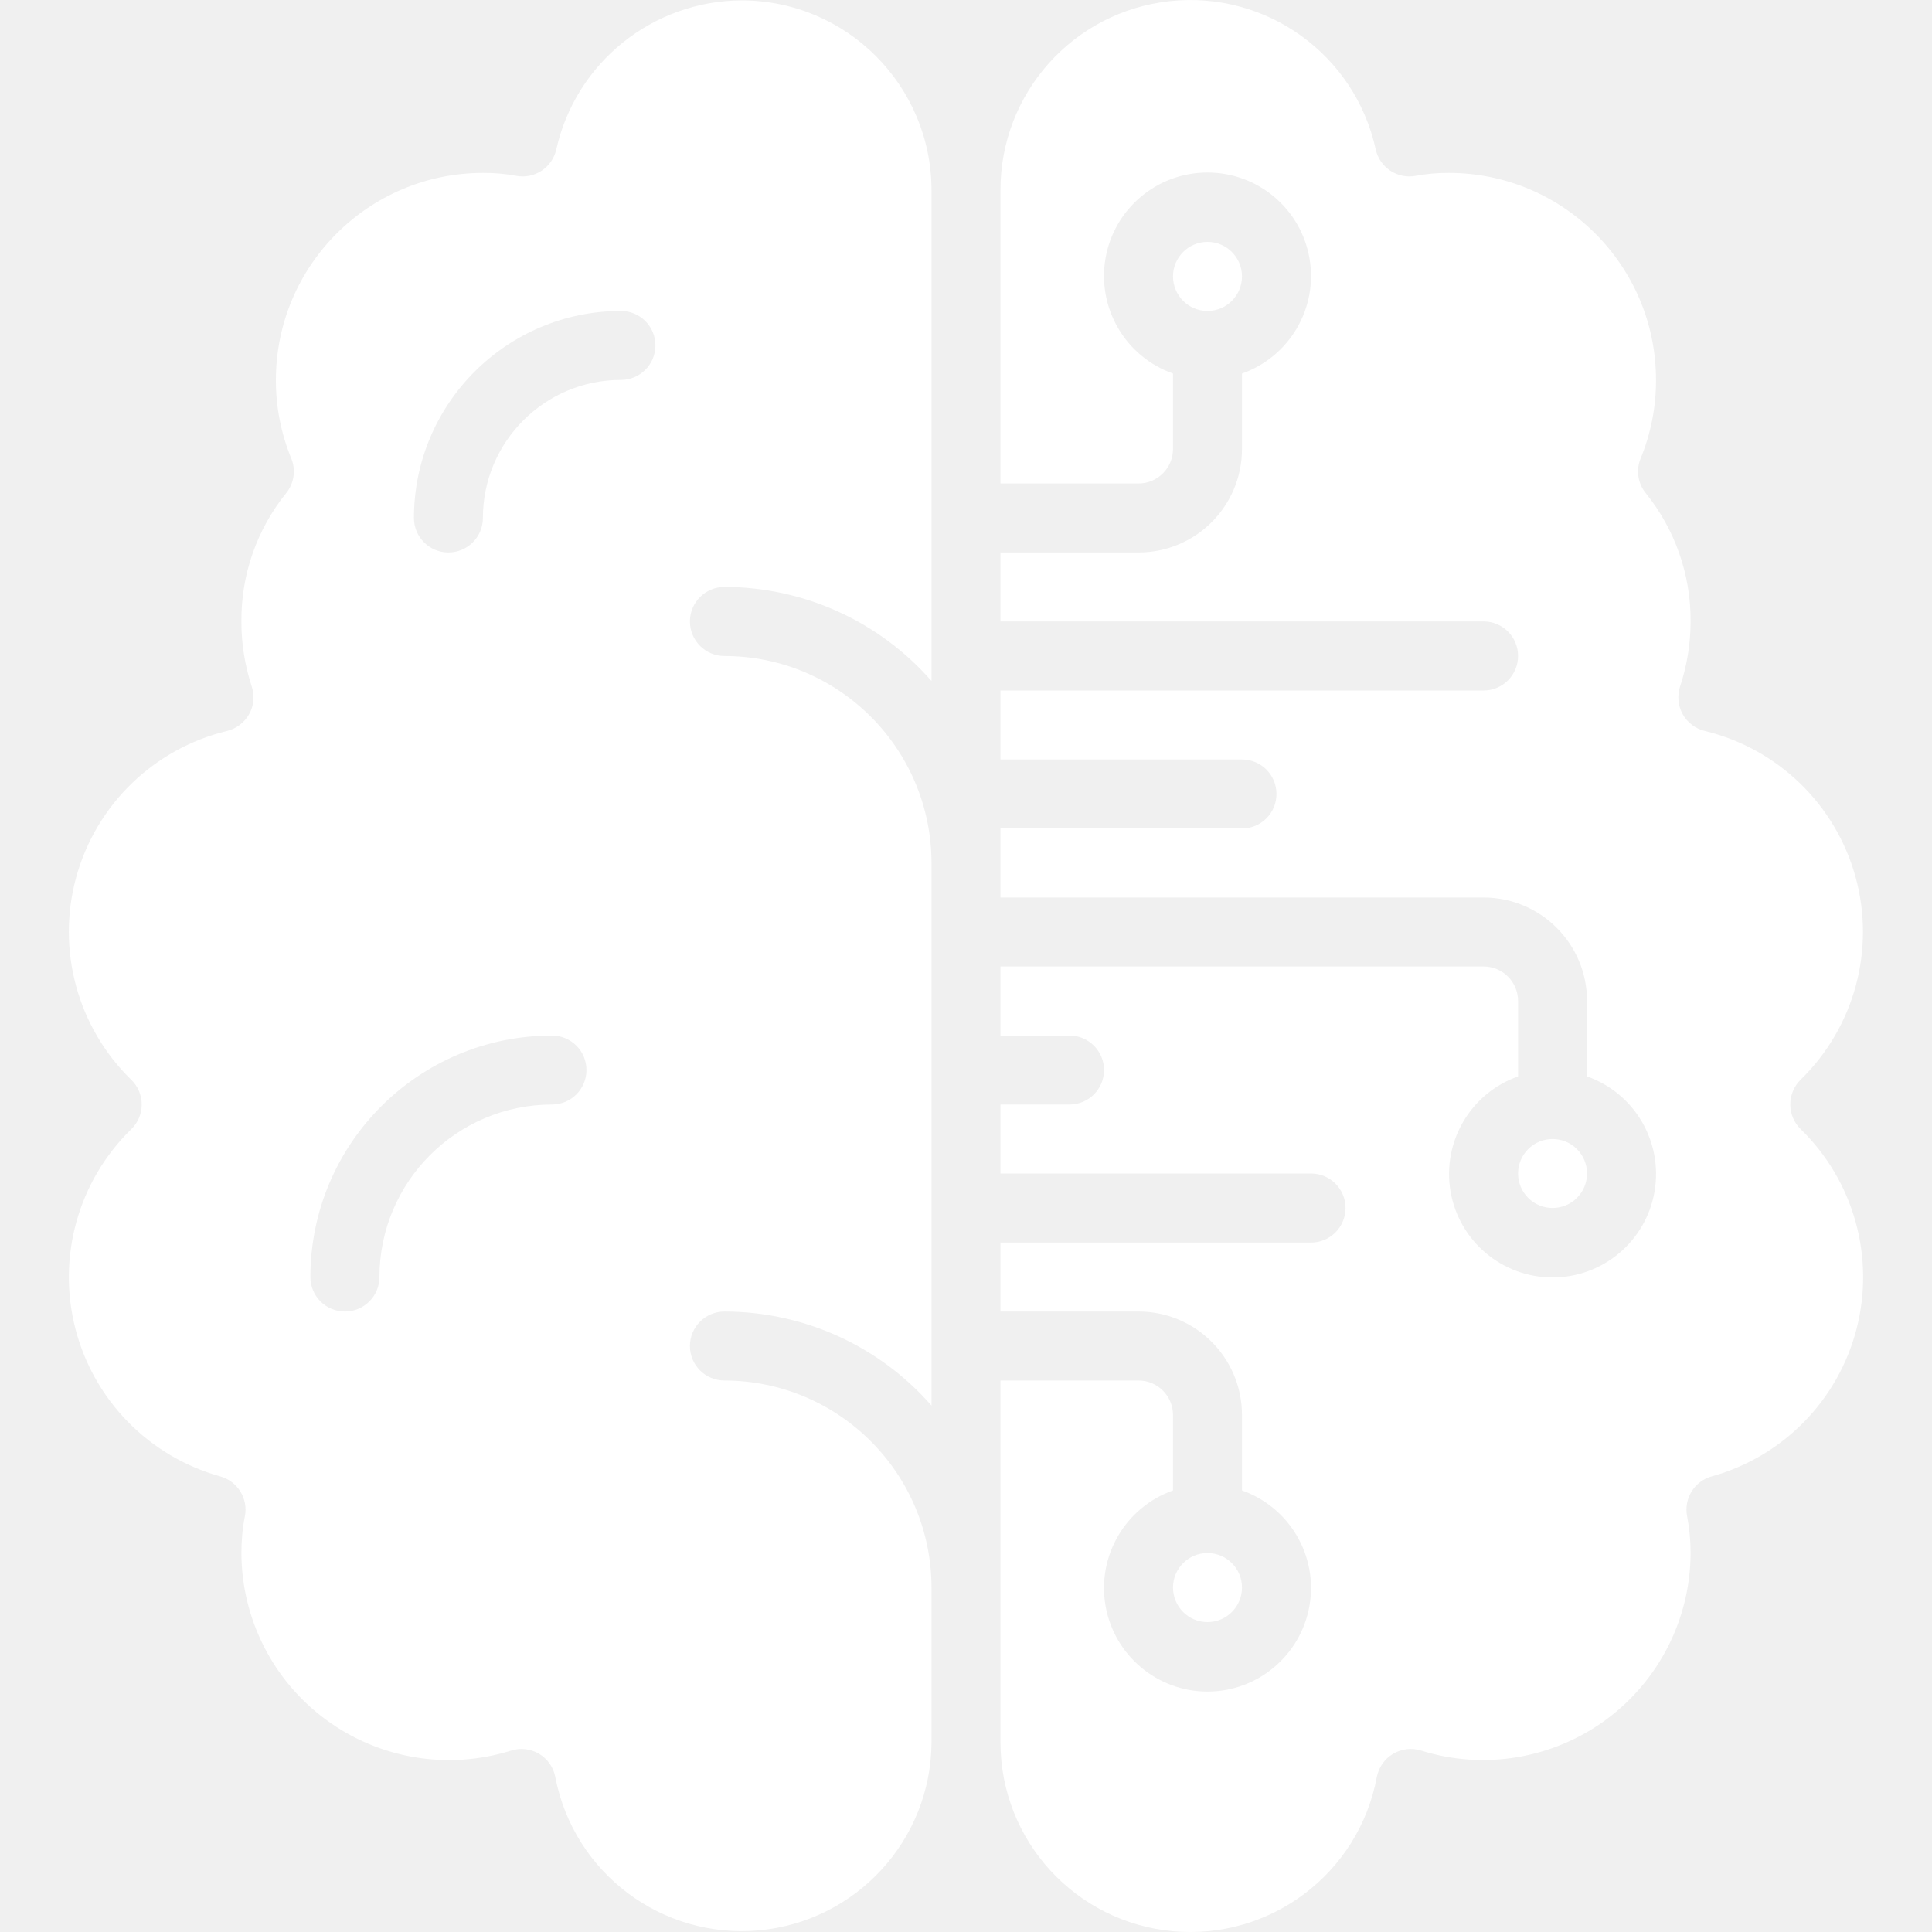
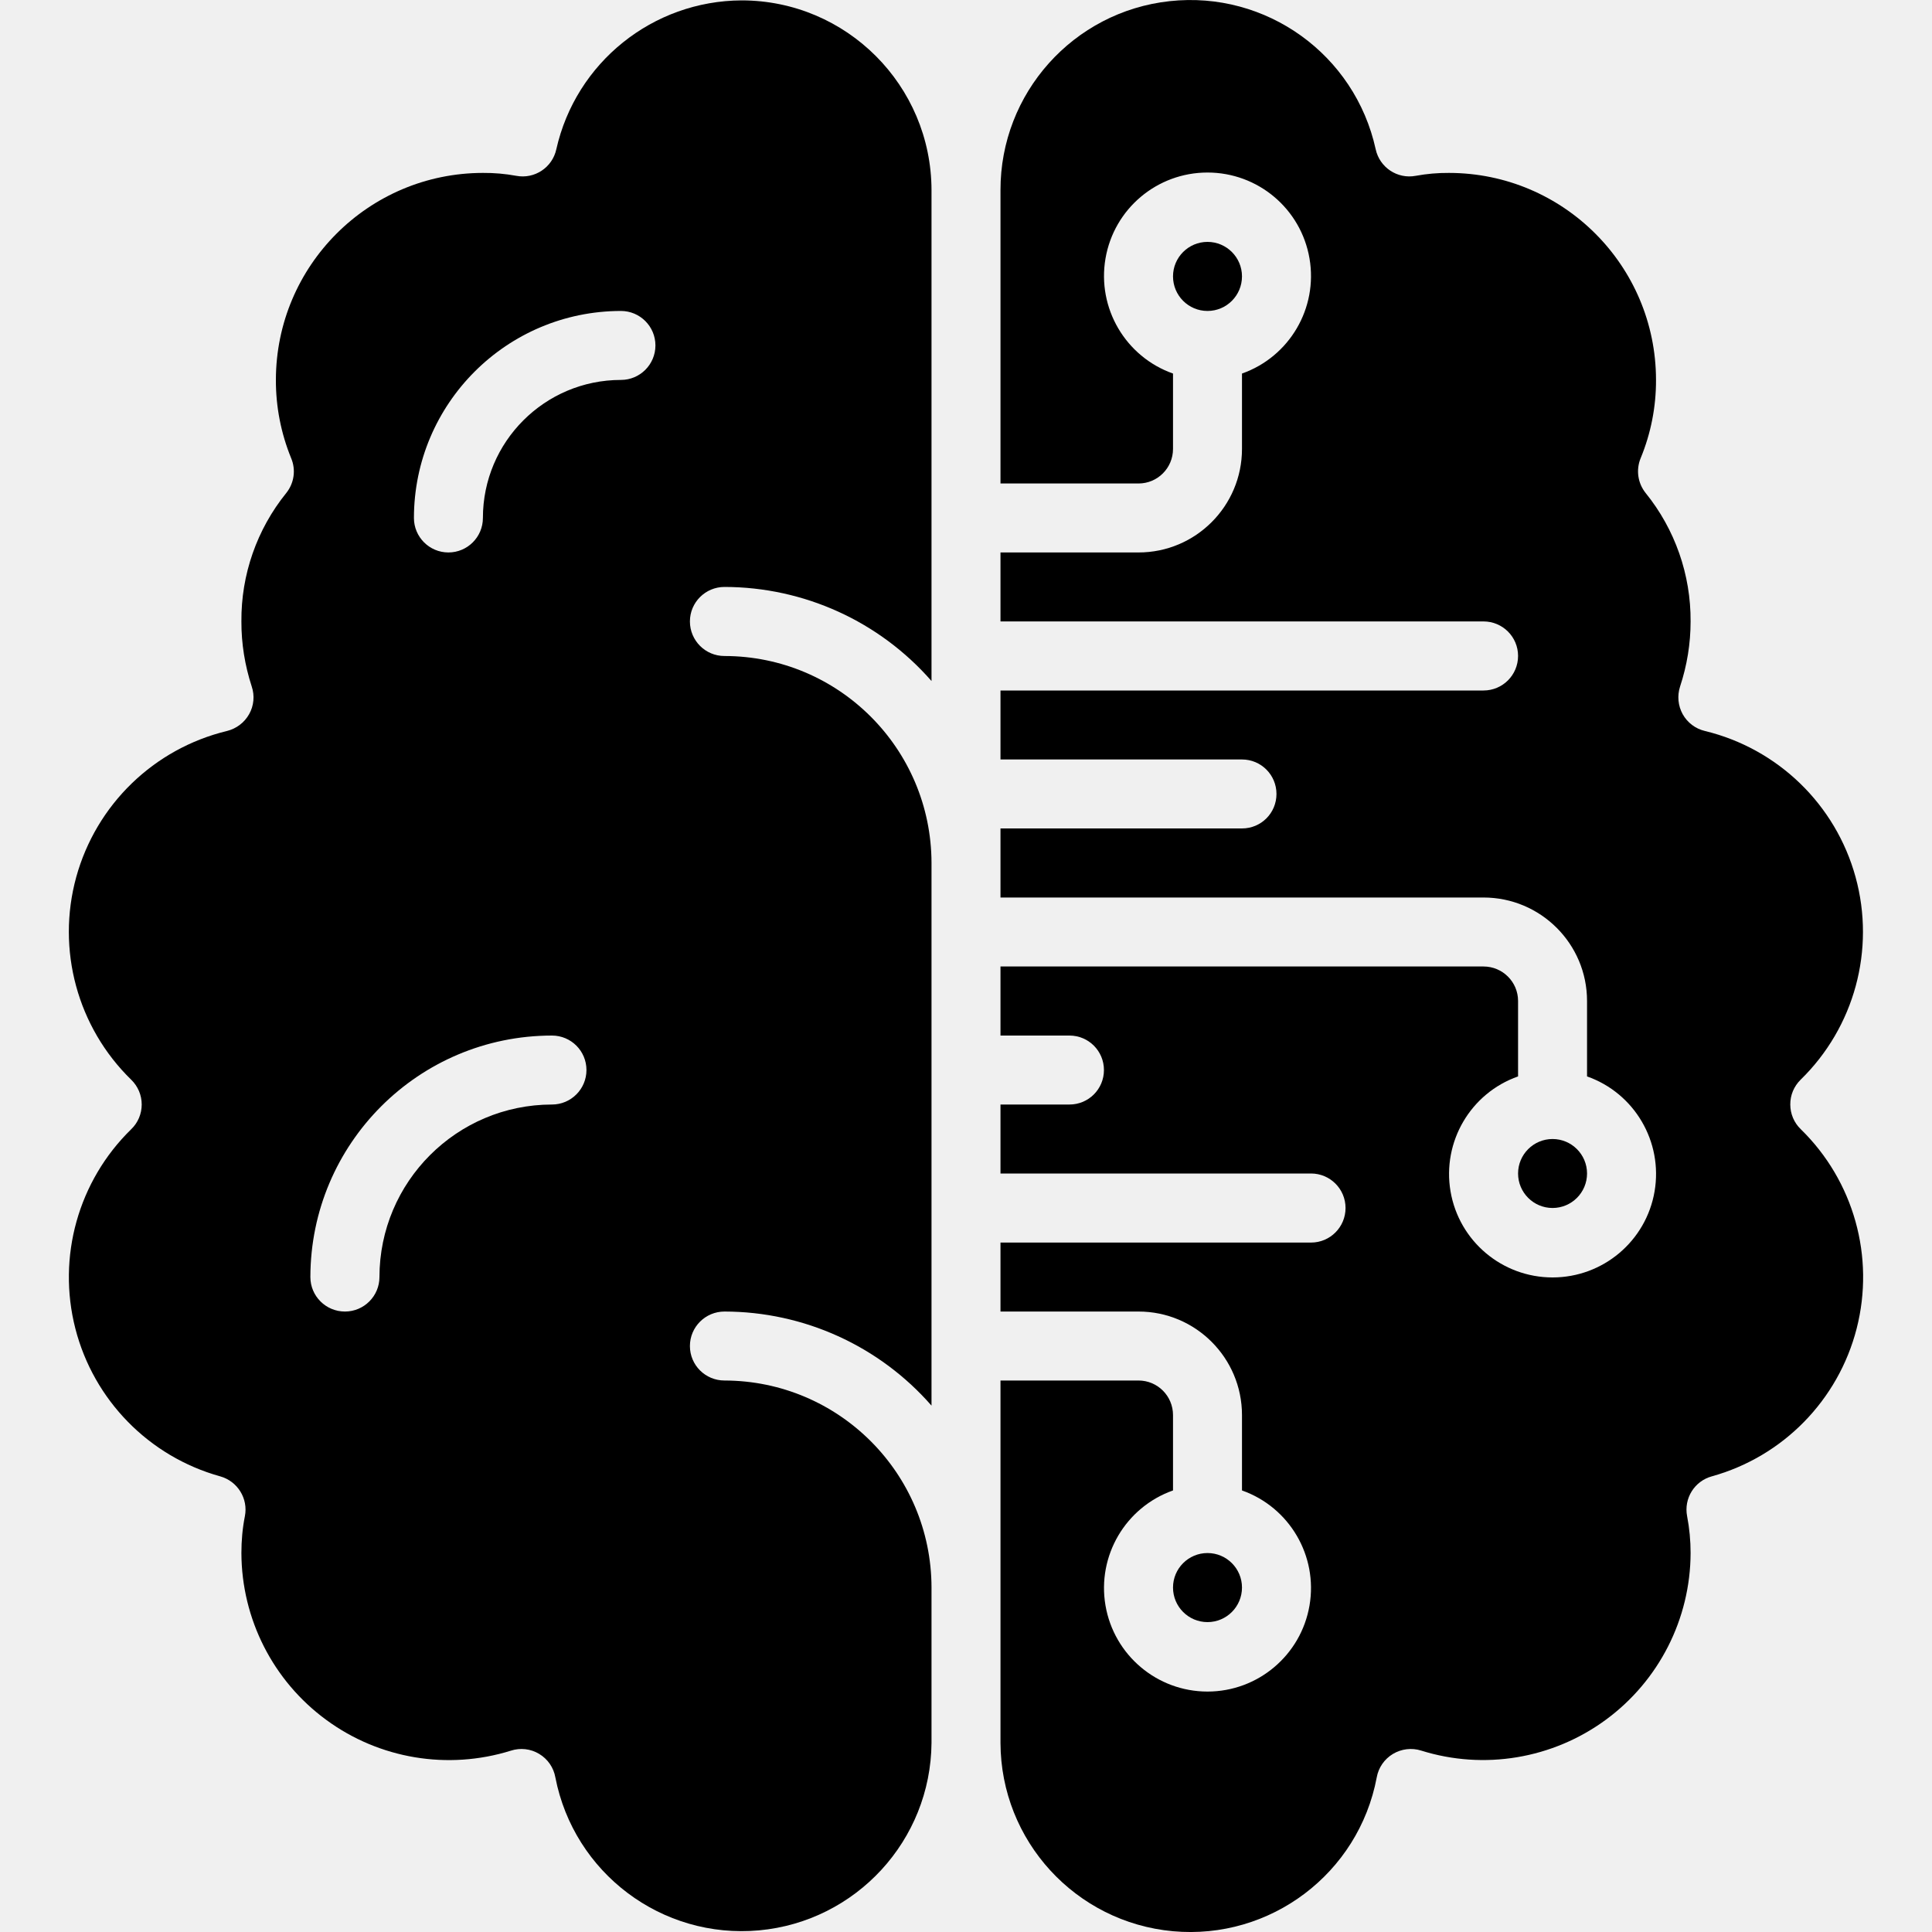
<svg xmlns="http://www.w3.org/2000/svg" width="20" height="20" viewBox="0 0 20 20" fill="none">
-   <g clip-path="url(#clip0_115_79)">
-     <path d="M12.5 16.792C12.697 16.792 12.857 16.632 12.857 16.434C12.857 16.237 12.697 16.077 12.5 16.077C12.303 16.077 12.143 16.237 12.143 16.434C12.143 16.632 12.303 16.792 12.5 16.792Z" fill="white" />
-     <path d="M18.533 11.434C18.533 11.337 18.571 11.245 18.64 11.177C19.197 10.634 19.415 9.83 19.209 9.08C19.003 8.329 18.405 7.75 17.649 7.567C17.552 7.544 17.468 7.481 17.419 7.393C17.371 7.306 17.361 7.202 17.392 7.107C17.464 6.889 17.501 6.662 17.501 6.433C17.504 5.95 17.34 5.48 17.036 5.104C16.954 5.002 16.934 4.864 16.985 4.743C17.09 4.486 17.144 4.211 17.143 3.933C17.142 2.75 16.183 1.791 15 1.79C14.885 1.789 14.77 1.799 14.656 1.82C14.466 1.856 14.282 1.734 14.241 1.545C14.026 0.564 13.107 -0.097 12.108 0.012C11.11 0.121 10.355 0.965 10.357 1.969V5.005H11.786C11.983 5.005 12.143 4.845 12.143 4.647V3.867C11.651 3.693 11.356 3.19 11.444 2.676C11.532 2.161 11.978 1.786 12.5 1.786C13.022 1.786 13.468 2.161 13.556 2.676C13.645 3.19 13.349 3.693 12.857 3.867V4.647C12.857 5.239 12.378 5.719 11.786 5.719H10.357V6.433H15.358C15.555 6.433 15.715 6.593 15.715 6.79C15.715 6.988 15.555 7.148 15.358 7.148H10.357V7.862H12.857C13.055 7.862 13.214 8.022 13.214 8.219C13.214 8.417 13.055 8.576 12.857 8.576H10.357V9.291H15.358C15.949 9.291 16.429 9.771 16.429 10.362V11.143C16.921 11.316 17.216 11.82 17.128 12.334C17.04 12.848 16.594 13.224 16.072 13.224C15.55 13.224 15.104 12.848 15.016 12.334C14.928 11.82 15.223 11.316 15.715 11.143V10.362C15.715 10.165 15.555 10.005 15.358 10.005H10.357V10.72H11.071C11.269 10.72 11.429 10.88 11.429 11.077C11.429 11.274 11.269 11.434 11.071 11.434H10.357V12.148H13.572C13.769 12.148 13.929 12.308 13.929 12.505C13.929 12.703 13.769 12.863 13.572 12.863H10.357V13.577H11.786C12.378 13.577 12.857 14.057 12.857 14.649V15.429C13.349 15.603 13.645 16.106 13.556 16.62C13.468 17.134 13.022 17.511 12.5 17.511C11.978 17.511 11.532 17.134 11.444 16.62C11.356 16.106 11.651 15.603 12.143 15.429V14.649C12.143 14.451 11.983 14.291 11.786 14.291H10.357V18.042C10.36 19.055 11.133 19.899 12.142 19.992C13.151 20.084 14.065 19.394 14.252 18.399C14.271 18.298 14.331 18.21 14.419 18.157C14.507 18.104 14.614 18.091 14.712 18.122C15.363 18.326 16.072 18.207 16.623 17.804C17.173 17.4 17.499 16.759 17.501 16.077C17.501 15.949 17.489 15.821 17.465 15.696C17.429 15.512 17.541 15.332 17.721 15.283C18.459 15.078 19.03 14.494 19.22 13.753C19.41 13.011 19.19 12.225 18.642 11.69C18.572 11.623 18.533 11.53 18.533 11.434Z" fill="white" />
-     <path d="M7.678 0.004C6.757 0.008 5.961 0.647 5.759 1.545C5.718 1.734 5.534 1.856 5.344 1.82C5.23 1.799 5.115 1.789 4.999 1.79C3.816 1.791 2.857 2.75 2.856 3.933C2.855 4.211 2.909 4.486 3.014 4.743C3.065 4.864 3.045 5.002 2.963 5.104C2.659 5.48 2.495 5.95 2.499 6.433C2.498 6.662 2.535 6.889 2.606 7.107C2.638 7.202 2.628 7.306 2.579 7.393C2.53 7.48 2.447 7.543 2.35 7.567C1.593 7.75 0.996 8.329 0.789 9.08C0.583 9.83 0.801 10.634 1.358 11.177C1.428 11.245 1.467 11.337 1.467 11.434C1.467 11.53 1.428 11.623 1.358 11.69C0.81 12.225 0.59 13.011 0.78 13.753C0.97 14.494 1.542 15.078 2.279 15.283C2.459 15.333 2.571 15.513 2.535 15.696C2.51 15.822 2.499 15.949 2.499 16.077C2.501 16.76 2.827 17.401 3.377 17.804C3.927 18.208 4.636 18.326 5.288 18.123C5.386 18.091 5.493 18.103 5.581 18.156C5.67 18.209 5.731 18.298 5.749 18.399C5.941 19.39 6.852 20.075 7.858 19.983C8.863 19.89 9.635 19.051 9.643 18.042V16.434C9.641 15.251 8.683 14.293 7.5 14.291C7.302 14.291 7.142 14.132 7.142 13.934C7.142 13.737 7.302 13.577 7.5 13.577C8.321 13.578 9.102 13.932 9.643 14.551V8.934C9.641 7.75 8.683 6.792 7.5 6.791C7.302 6.791 7.142 6.631 7.142 6.433C7.142 6.236 7.302 6.076 7.5 6.076C8.321 6.077 9.102 6.431 9.643 7.05V1.969C9.641 0.884 8.763 0.005 7.678 0.004ZM5.714 11.434C4.728 11.435 3.929 12.234 3.928 13.22C3.928 13.417 3.768 13.577 3.571 13.577C3.373 13.577 3.213 13.417 3.213 13.22C3.215 11.839 4.333 10.721 5.714 10.72C5.911 10.72 6.071 10.879 6.071 11.077C6.071 11.274 5.911 11.434 5.714 11.434ZM6.428 3.933C5.639 3.933 4.999 4.573 4.999 5.362C4.999 5.559 4.839 5.719 4.642 5.719C4.445 5.719 4.285 5.559 4.285 5.362C4.286 4.179 5.245 3.22 6.428 3.219C6.625 3.219 6.785 3.379 6.785 3.576C6.785 3.773 6.625 3.933 6.428 3.933Z" fill="white" />
-     <path d="M12.5 3.219C12.697 3.219 12.857 3.059 12.857 2.861C12.857 2.664 12.697 2.504 12.5 2.504C12.303 2.504 12.143 2.664 12.143 2.861C12.143 3.059 12.303 3.219 12.5 3.219Z" fill="white" />
-     <path d="M16.072 12.505C16.269 12.505 16.429 12.345 16.429 12.148C16.429 11.951 16.269 11.791 16.072 11.791C15.875 11.791 15.715 11.951 15.715 12.148C15.715 12.345 15.875 12.505 16.072 12.505Z" fill="white" />
-   </g>
-   <defs>
-     <clipPath id="clip0_115_79">
-       <rect width="20" height="20" fill="white" />
-     </clipPath>
-   </defs>
+   <path d="M12.5 16.792C12.697 16.792 12.857 16.632 12.857 16.434C12.857 16.237 12.697 16.077 12.5 16.077C12.303 16.077 12.143 16.237 12.143 16.434C12.143 16.632 12.303 16.792 12.5 16.792Z" fill="black" />
+   <path d="M18.533 11.434C18.532 11.337 18.571 11.245 18.64 11.177C19.197 10.634 19.415 9.83 19.209 9.08C19.003 8.329 18.405 7.75 17.649 7.567C17.551 7.544 17.468 7.481 17.419 7.393C17.371 7.306 17.361 7.202 17.392 7.107C17.464 6.889 17.501 6.662 17.501 6.433C17.504 5.95 17.34 5.48 17.036 5.104C16.954 5.002 16.934 4.864 16.984 4.743C17.09 4.486 17.144 4.211 17.143 3.933C17.142 2.75 16.183 1.791 15 1.79C14.885 1.789 14.77 1.799 14.656 1.82C14.466 1.856 14.282 1.734 14.241 1.545C14.026 0.564 13.107 -0.097 12.108 0.012C11.11 0.121 10.355 0.965 10.357 1.969V5.005H11.786C11.983 5.005 12.143 4.845 12.143 4.647V3.867C11.651 3.693 11.356 3.19 11.444 2.676C11.532 2.161 11.978 1.786 12.5 1.786C13.022 1.786 13.468 2.161 13.556 2.676C13.644 3.19 13.349 3.693 12.857 3.867V4.647C12.857 5.239 12.377 5.719 11.786 5.719H10.357V6.433H15.357C15.555 6.433 15.715 6.593 15.715 6.79C15.715 6.988 15.555 7.148 15.357 7.148H10.357V7.862H12.857C13.055 7.862 13.214 8.022 13.214 8.219C13.214 8.417 13.055 8.576 12.857 8.576H10.357V9.291H15.357C15.949 9.291 16.429 9.771 16.429 10.362V11.143C16.921 11.316 17.216 11.82 17.128 12.334C17.04 12.848 16.594 13.224 16.072 13.224C15.55 13.224 15.104 12.848 15.016 12.334C14.928 11.82 15.223 11.316 15.715 11.143V10.362C15.715 10.165 15.555 10.005 15.357 10.005H10.357V10.72H11.071C11.269 10.72 11.428 10.88 11.428 11.077C11.428 11.274 11.269 11.434 11.071 11.434H10.357V12.148H13.572C13.769 12.148 13.929 12.308 13.929 12.505C13.929 12.703 13.769 12.863 13.572 12.863H10.357V13.577H11.786C12.377 13.577 12.857 14.057 12.857 14.649V15.429C13.349 15.603 13.644 16.106 13.556 16.62C13.468 17.134 13.022 17.511 12.5 17.511C11.978 17.511 11.532 17.134 11.444 16.62C11.356 16.106 11.651 15.603 12.143 15.429V14.649C12.143 14.451 11.983 14.291 11.786 14.291H10.357V18.042C10.36 19.055 11.133 19.899 12.142 19.992C13.151 20.084 14.065 19.394 14.252 18.399C14.27 18.298 14.331 18.21 14.419 18.157C14.507 18.104 14.614 18.091 14.712 18.122C15.363 18.326 16.072 18.207 16.622 17.804C17.173 17.4 17.499 16.759 17.501 16.077C17.501 15.949 17.489 15.821 17.465 15.696C17.429 15.512 17.541 15.332 17.721 15.283C18.458 15.078 19.03 14.494 19.22 13.753C19.41 13.011 19.19 12.225 18.642 11.69C18.572 11.623 18.533 11.53 18.533 11.434Z" fill="black" />
+   <path d="M7.678 0.004C6.757 0.008 5.961 0.647 5.759 1.545C5.718 1.734 5.534 1.856 5.344 1.82C5.23 1.799 5.115 1.789 4.999 1.79C3.816 1.791 2.857 2.75 2.856 3.933C2.855 4.211 2.909 4.486 3.014 4.743C3.065 4.864 3.045 5.002 2.963 5.104C2.659 5.48 2.495 5.95 2.499 6.433C2.498 6.662 2.535 6.889 2.606 7.107C2.638 7.202 2.628 7.306 2.579 7.393C2.53 7.48 2.447 7.543 2.35 7.567C1.593 7.75 0.996 8.329 0.789 9.08C0.583 9.83 0.801 10.634 1.358 11.177C1.428 11.245 1.467 11.337 1.467 11.434C1.467 11.53 1.428 11.623 1.358 11.69C0.81 12.225 0.59 13.011 0.78 13.753C0.97 14.494 1.542 15.078 2.279 15.283C2.459 15.333 2.571 15.513 2.535 15.696C2.51 15.822 2.499 15.949 2.499 16.077C2.501 16.76 2.827 17.401 3.377 17.804C3.927 18.208 4.636 18.326 5.288 18.123C5.386 18.091 5.493 18.103 5.581 18.156C5.67 18.209 5.731 18.298 5.749 18.399C5.941 19.39 6.852 20.075 7.858 19.983C8.863 19.89 9.635 19.051 9.643 18.042V16.434C9.641 15.251 8.683 14.293 7.5 14.291C7.302 14.291 7.142 14.132 7.142 13.934C7.142 13.737 7.302 13.577 7.5 13.577C8.321 13.578 9.102 13.932 9.643 14.551V8.934C9.641 7.75 8.683 6.792 7.5 6.791C7.302 6.791 7.142 6.631 7.142 6.433C7.142 6.236 7.302 6.076 7.5 6.076C8.321 6.077 9.102 6.431 9.643 7.05V1.969C9.641 0.884 8.763 0.005 7.678 0.004ZM5.714 11.434C4.728 11.435 3.929 12.234 3.928 13.22C3.928 13.417 3.768 13.577 3.571 13.577C3.373 13.577 3.213 13.417 3.213 13.22C3.215 11.839 4.333 10.721 5.714 10.72C5.911 10.72 6.071 10.879 6.071 11.077C6.071 11.274 5.911 11.434 5.714 11.434ZM6.428 3.933C5.639 3.933 4.999 4.573 4.999 5.362C4.999 5.559 4.839 5.719 4.642 5.719C4.445 5.719 4.285 5.559 4.285 5.362C4.286 4.179 5.245 3.22 6.428 3.219C6.625 3.219 6.785 3.379 6.785 3.576C6.785 3.773 6.625 3.933 6.428 3.933Z" fill="black" />
+   <path d="M12.5 3.219C12.697 3.219 12.857 3.059 12.857 2.861C12.857 2.664 12.697 2.504 12.5 2.504C12.303 2.504 12.143 2.664 12.143 2.861C12.143 3.059 12.303 3.219 12.5 3.219Z" fill="black" />
+   <path d="M16.072 12.505C16.269 12.505 16.429 12.345 16.429 12.148C16.429 11.951 16.269 11.791 16.072 11.791C15.875 11.791 15.715 11.951 15.715 12.148C15.715 12.345 15.875 12.505 16.072 12.505Z" fill="black" />
</svg>
